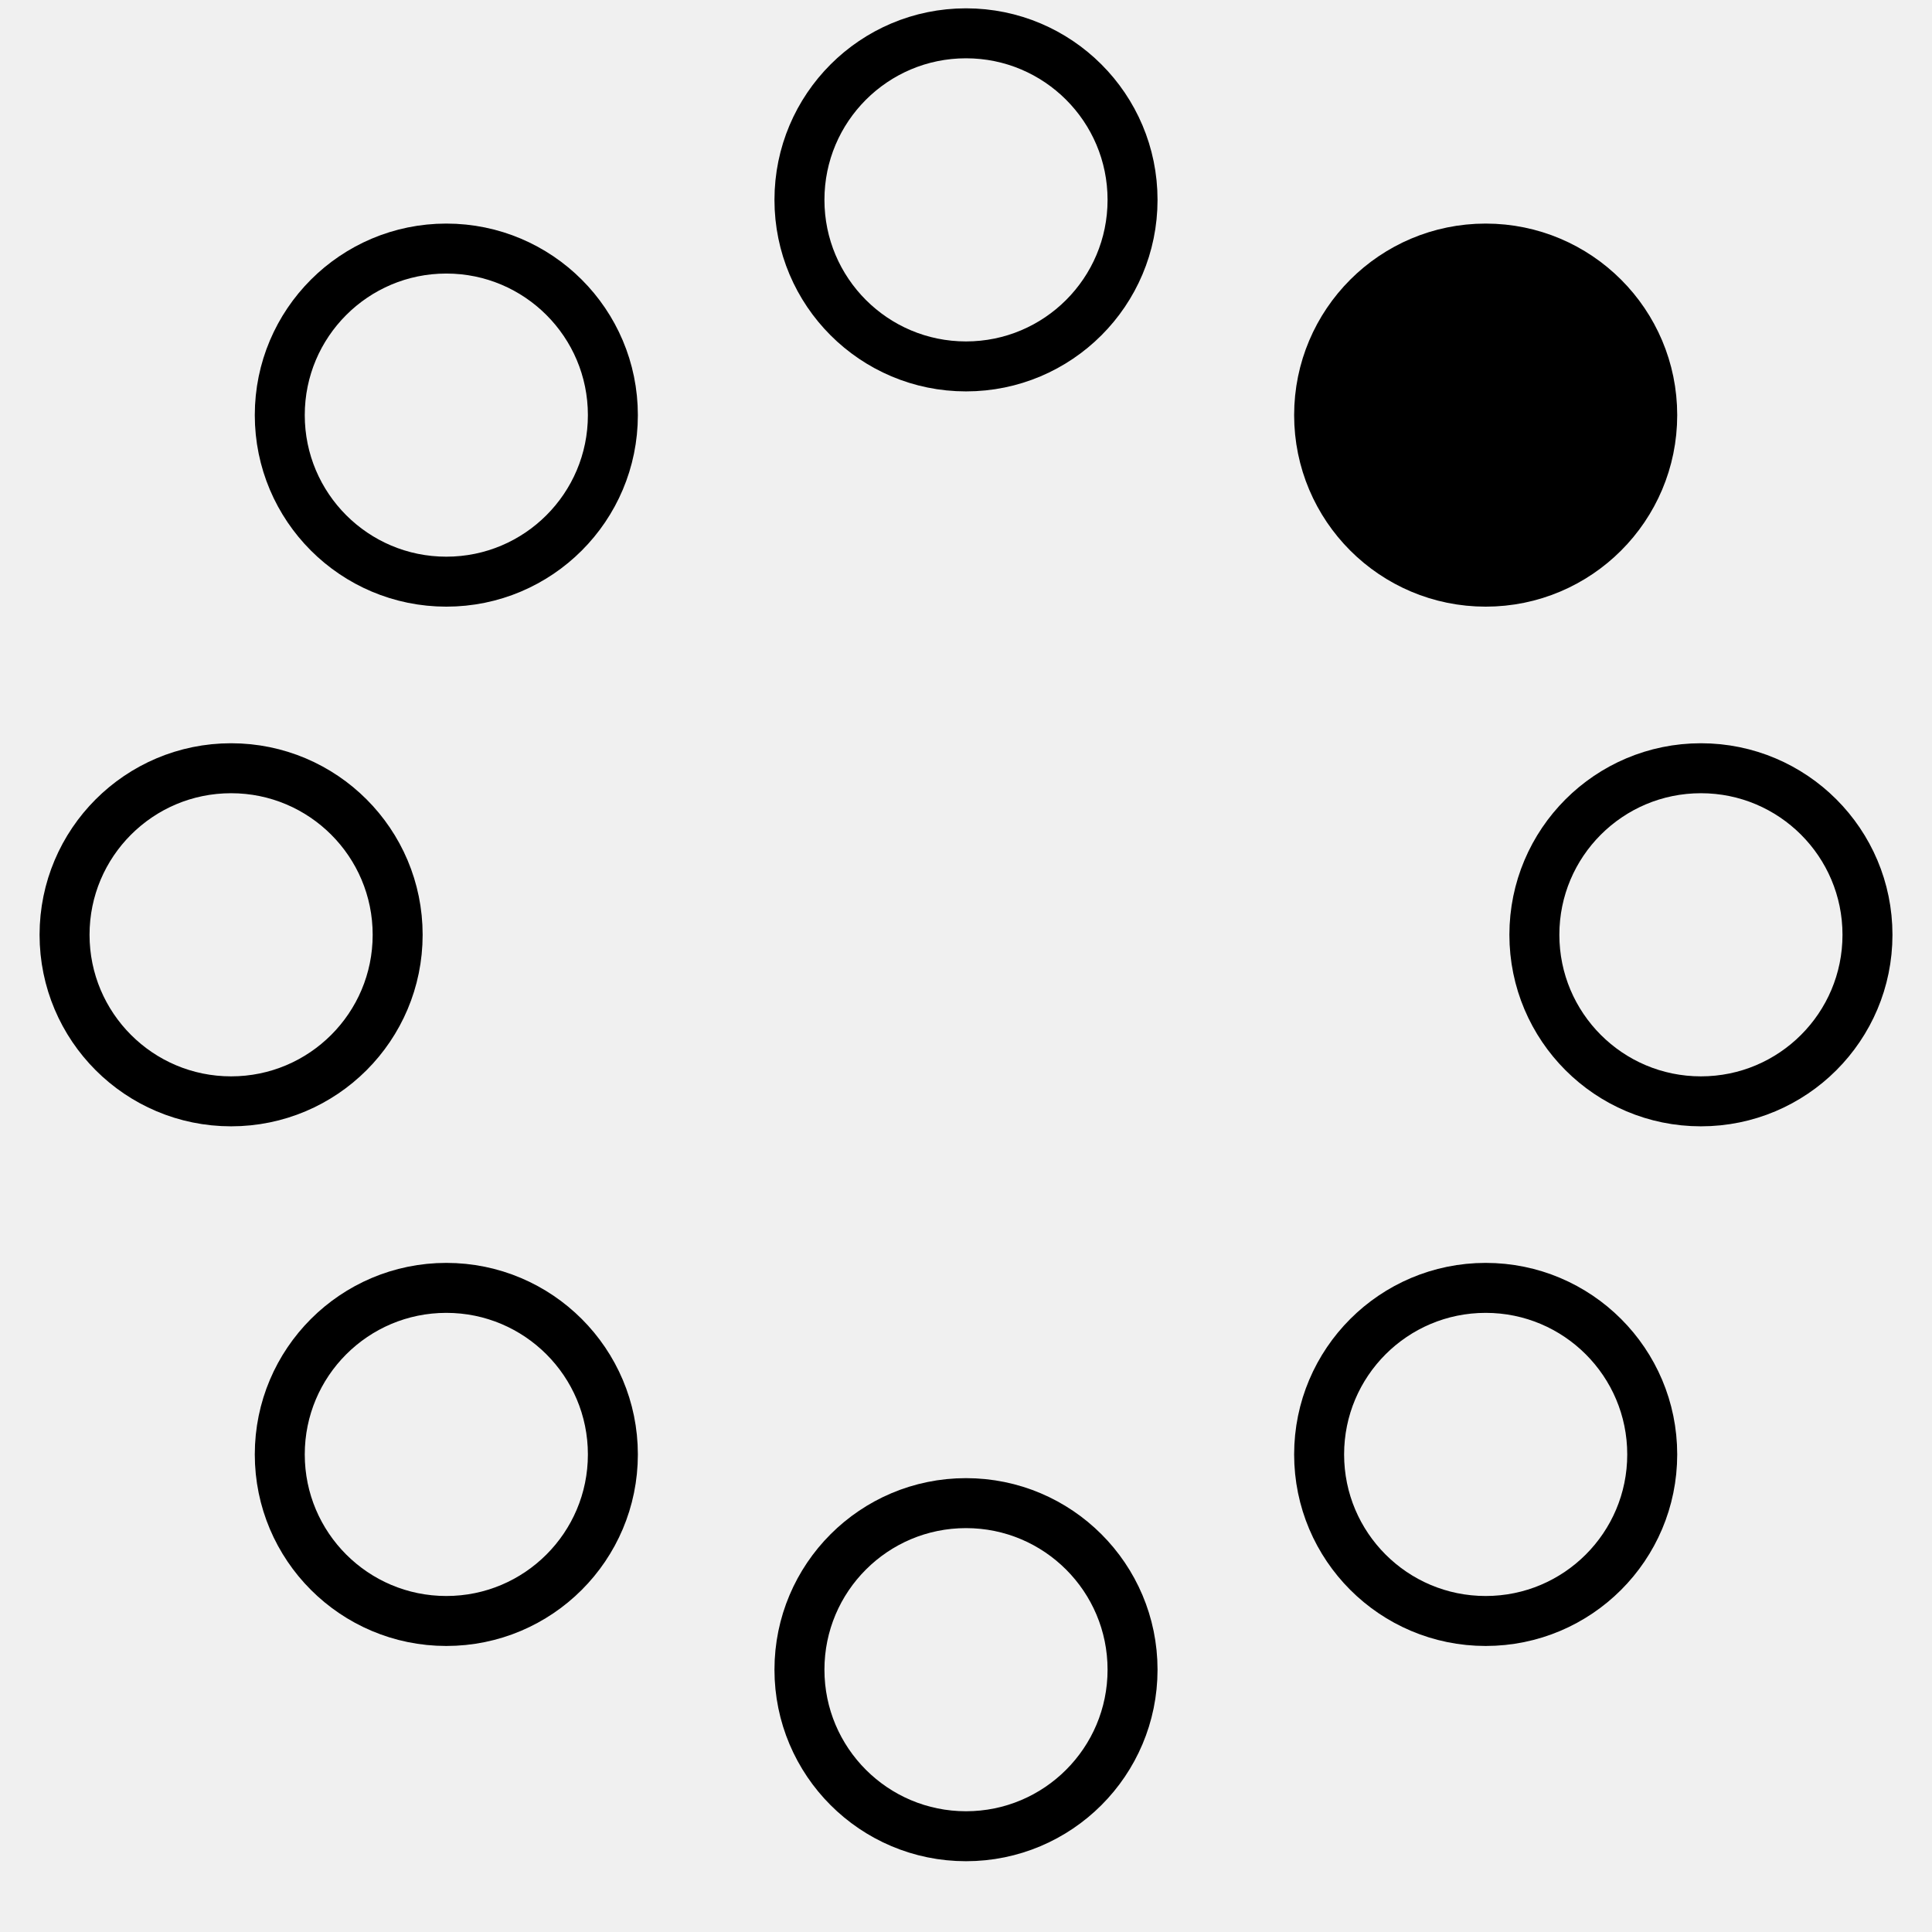
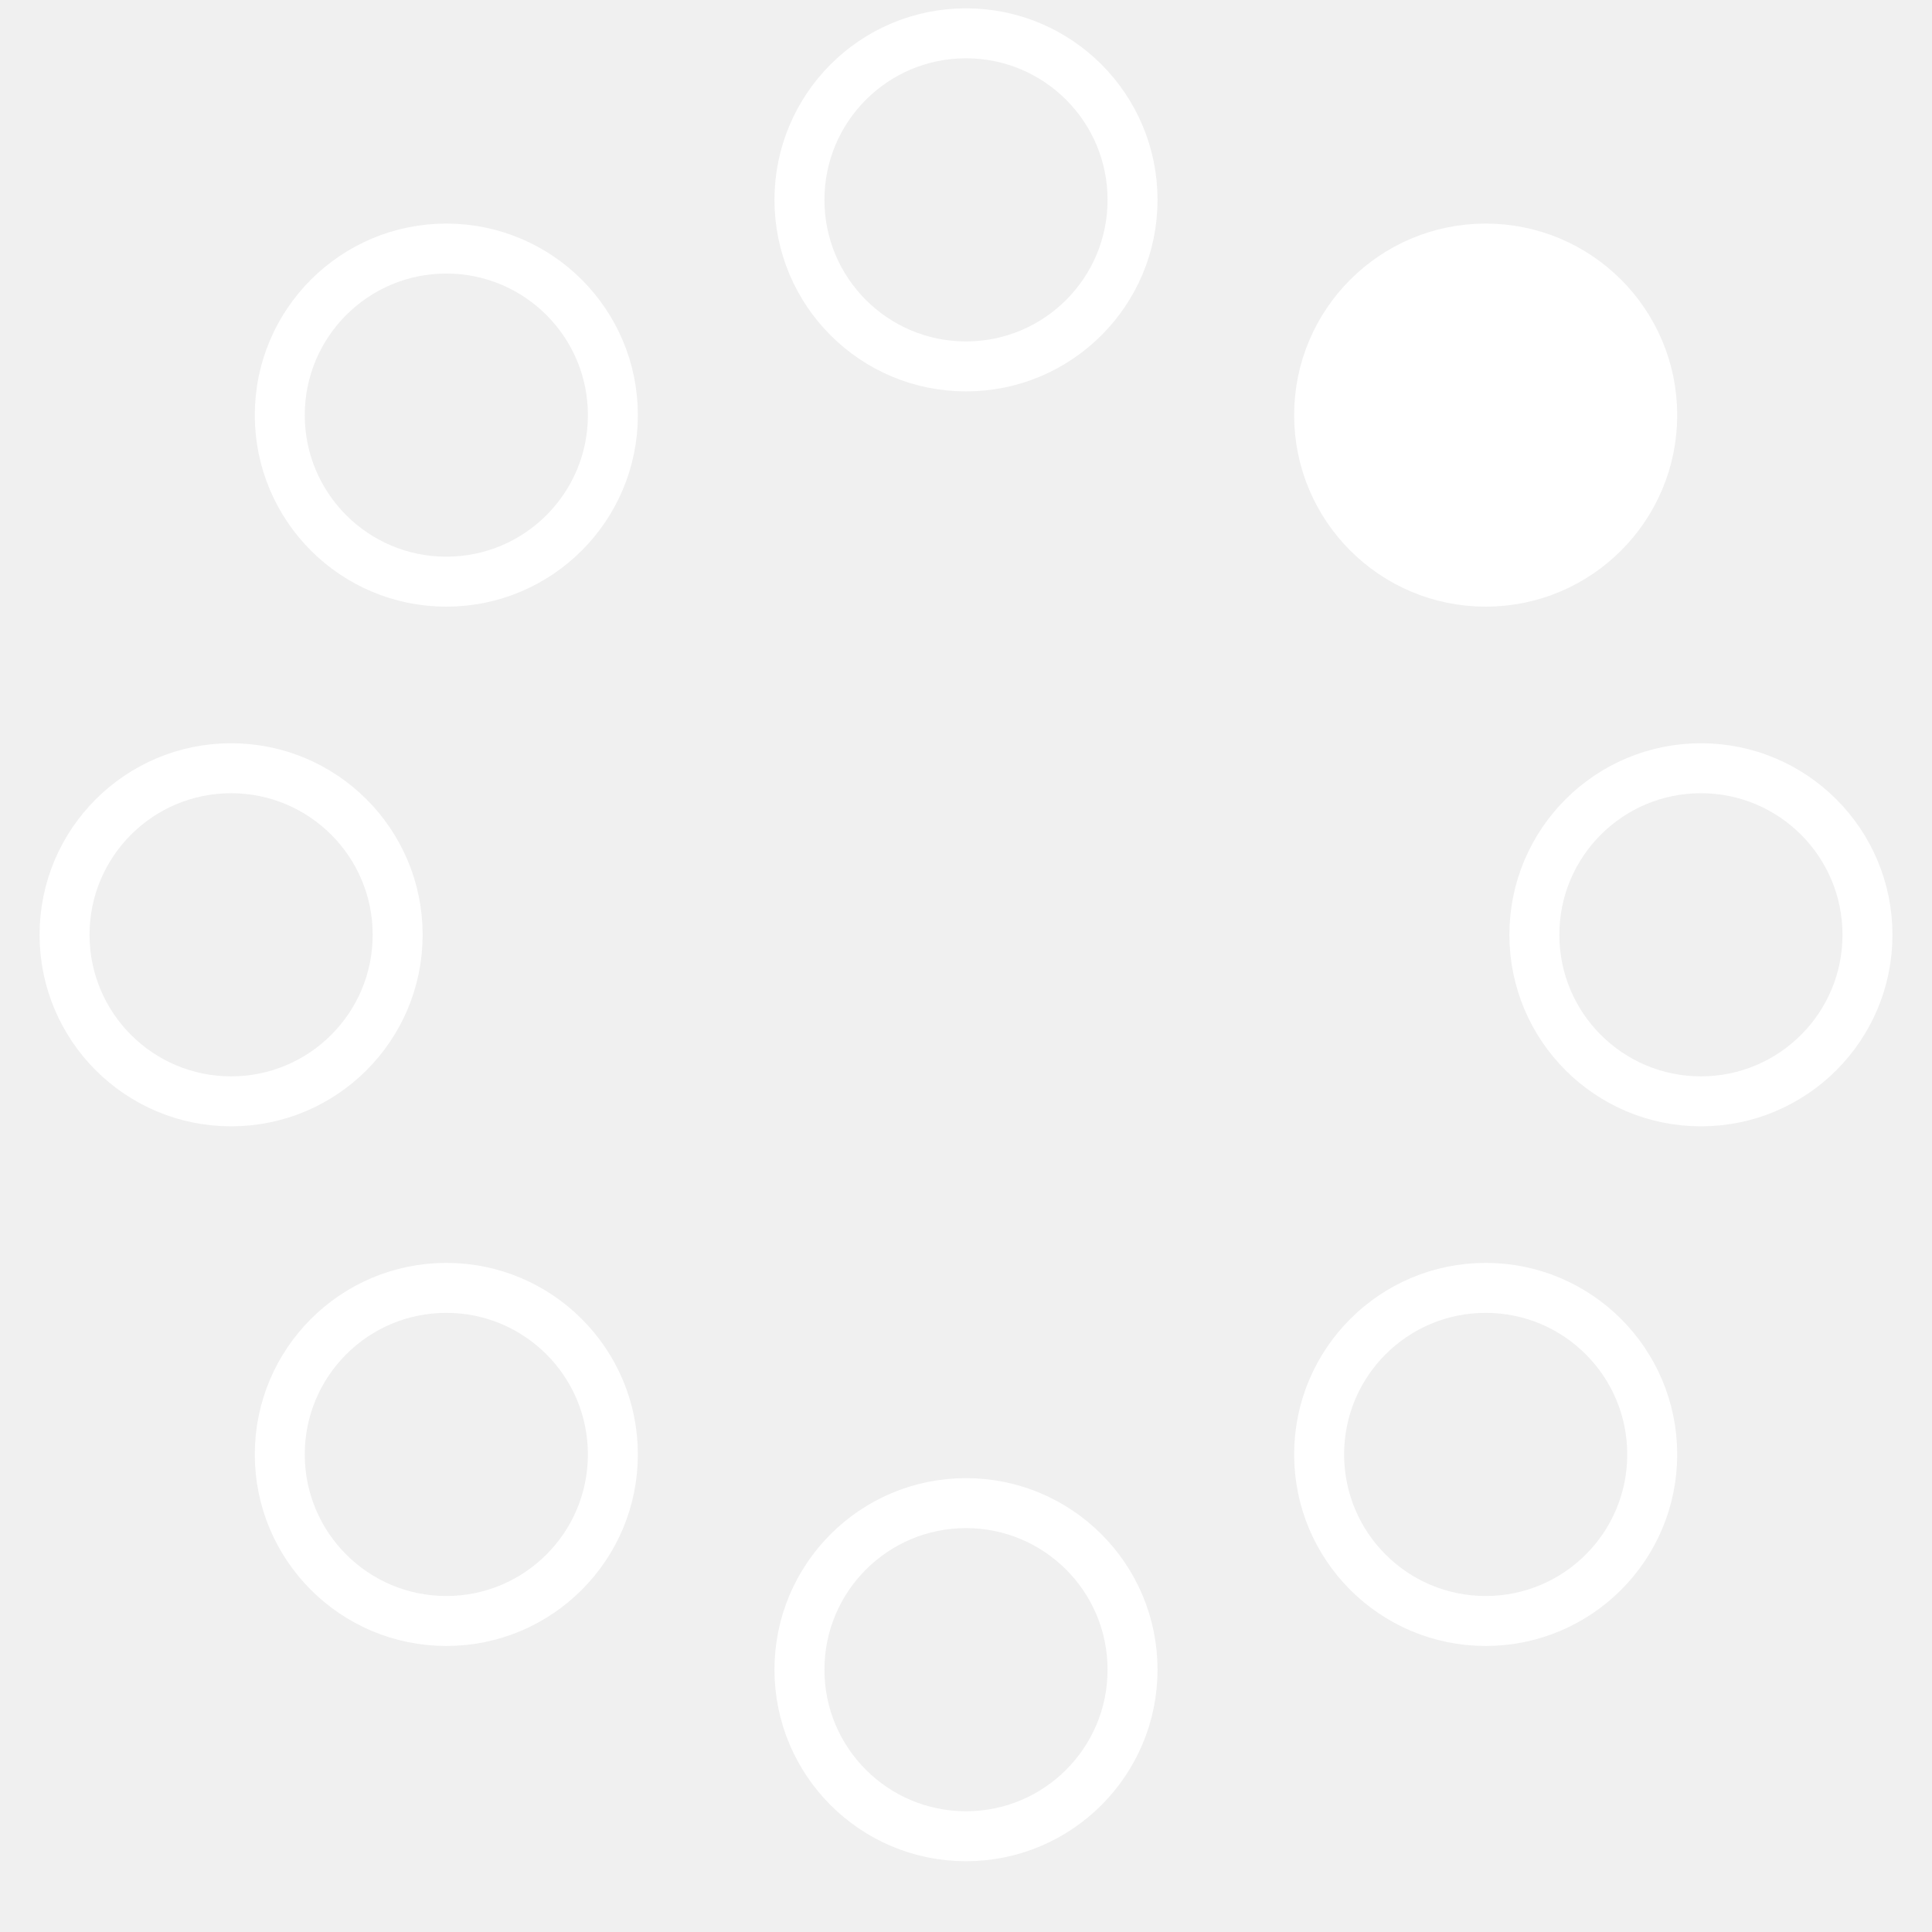
<svg xmlns="http://www.w3.org/2000/svg" width="25" height="25" viewBox="0 0 58 58">
  <g fill="none" fill-rule="evenodd">
-     <g transform="translate(2 1)" stroke="#000" stroke-width="1.5">
-       <circle cx="42.601" cy="11.462" r="5" fill-opacity="1" fill="#000">
-         <animate attributeName="fill-opacity" begin="0s" dur="1.3s" values="1;0;0;0;0;0;0;0" calcMode="linear" repeatCount="indefinite" />
+     <g transform="translate(2 1)" stroke="#fff" stroke-width="1.5">
+       <circle cx="42.601" cy="11.462" r="5" fill-opacity="1" fill="#fff">
+         <animate attributeName="fill-opacity" begin="0s" dur="1.3s" values="2;0;0;0;0;0;0;0" calcMode="linear" repeatCount="indefinite" />
      </circle>
-       <circle cx="49.063" cy="27.063" r="5" fill-opacity="0" fill="#000">
+       <circle cx="49.063" cy="27.063" r="5" fill-opacity="0" fill="#fff">
        <animate attributeName="fill-opacity" begin="0s" dur="1.3s" values="0;1;0;0;0;0;0;0" calcMode="linear" repeatCount="indefinite" />
      </circle>
-       <circle cx="42.601" cy="42.663" r="5" fill-opacity="0" fill="#000">
+       <circle cx="42.601" cy="42.663" r="5" fill-opacity="0" fill="#fff">
        <animate attributeName="fill-opacity" begin="0s" dur="1.3s" values="0;0;1;0;0;0;0;0" calcMode="linear" repeatCount="indefinite" />
      </circle>
-       <circle cx="27" cy="49.125" r="5" fill-opacity="0" fill="#000">
+       <circle cx="27" cy="49.125" r="5" fill-opacity="0" fill="#fff">
        <animate attributeName="fill-opacity" begin="0s" dur="1.3s" values="0;0;0;1;0;0;0;0" calcMode="linear" repeatCount="indefinite" />
      </circle>
-       <circle cx="11.399" cy="42.663" r="5" fill-opacity="0" fill="#000">
+       <circle cx="11.399" cy="42.663" r="5" fill-opacity="0" fill="#fff">
        <animate attributeName="fill-opacity" begin="0s" dur="1.3s" values="0;0;0;0;1;0;0;0" calcMode="linear" repeatCount="indefinite" />
      </circle>
-       <circle cx="4.938" cy="27.063" r="5" fill-opacity="0" fill="#000">
+       <circle cx="4.938" cy="27.063" r="5" fill-opacity="0" fill="#fff">
        <animate attributeName="fill-opacity" begin="0s" dur="1.3s" values="0;0;0;0;0;1;0;0" calcMode="linear" repeatCount="indefinite" />
      </circle>
-       <circle cx="11.399" cy="11.462" r="5" fill-opacity="0" fill="#000">
+       <circle cx="11.399" cy="11.462" r="5" fill-opacity="0" fill="#fff">
        <animate attributeName="fill-opacity" begin="0s" dur="1.3s" values="0;0;0;0;0;0;1;0" calcMode="linear" repeatCount="indefinite" />
      </circle>
-       <circle cx="27" cy="5" r="5" fill-opacity="0" fill="#000">
+       <circle cx="27" cy="5" r="5" fill-opacity="0" fill="#fff">
        <animate attributeName="fill-opacity" begin="0s" dur="1.3s" values="0;0;0;0;0;0;0;1" calcMode="linear" repeatCount="indefinite" />
      </circle>
    </g>
  </g>
</svg>
